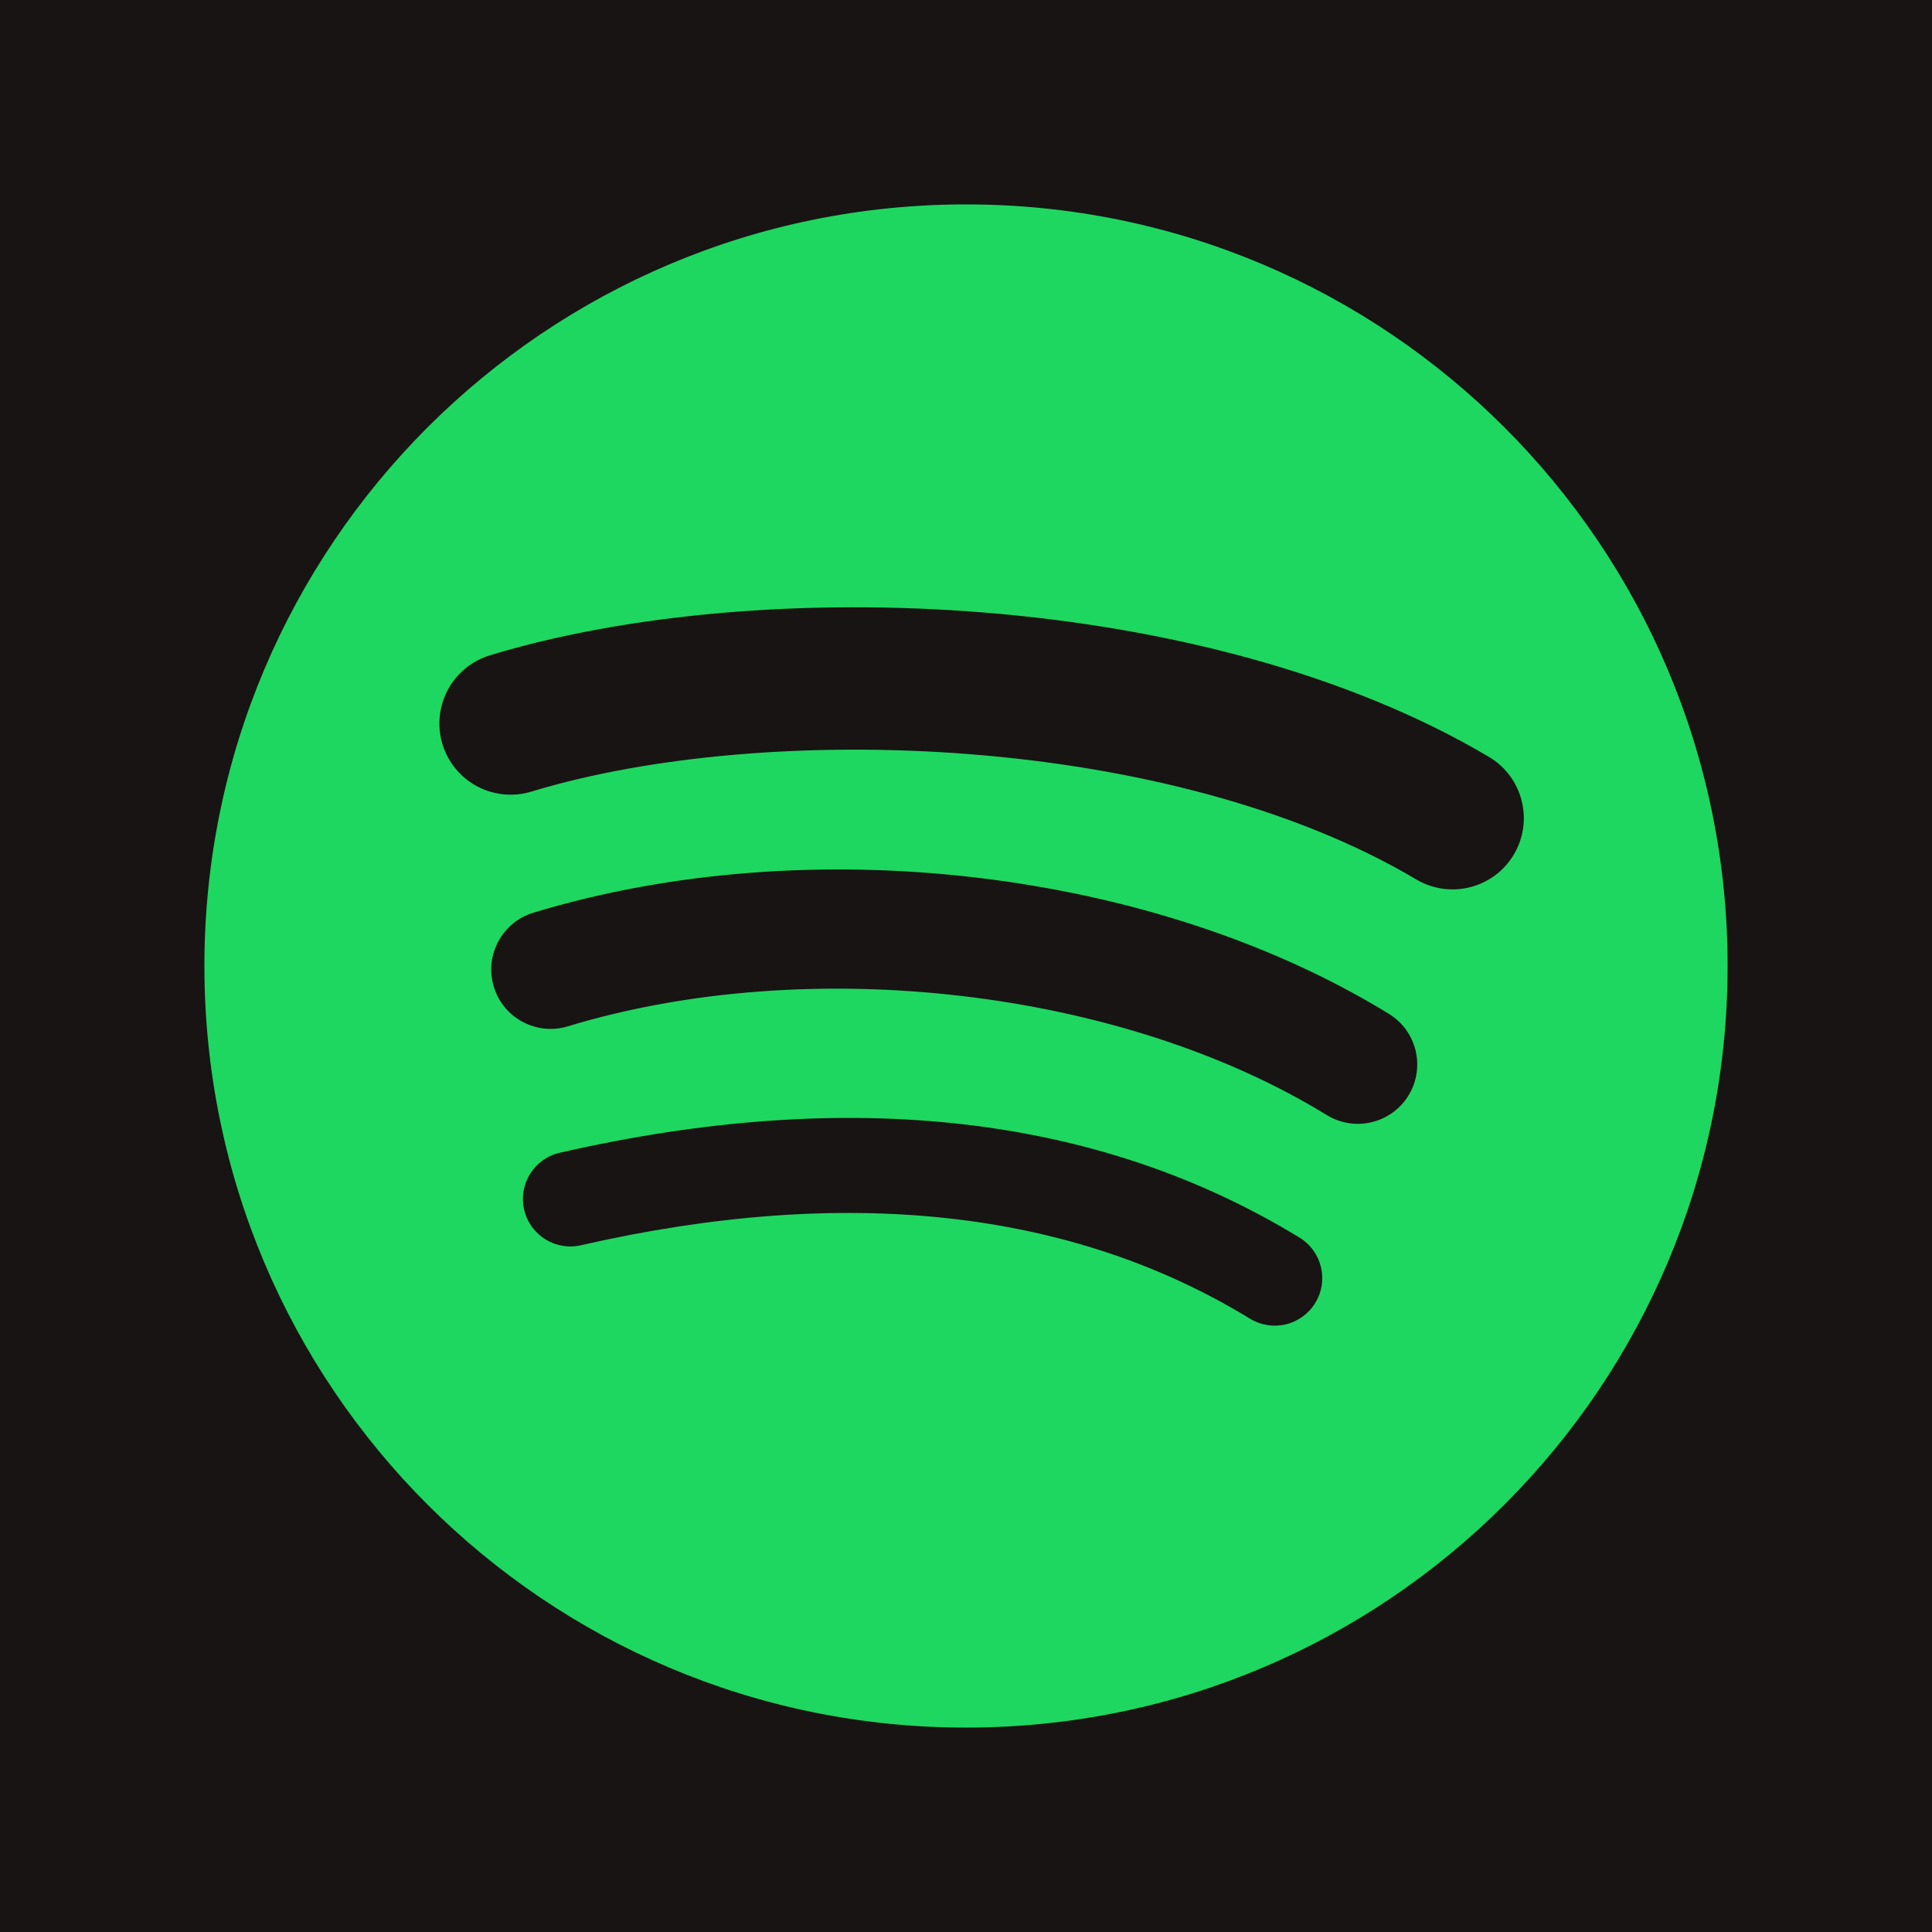
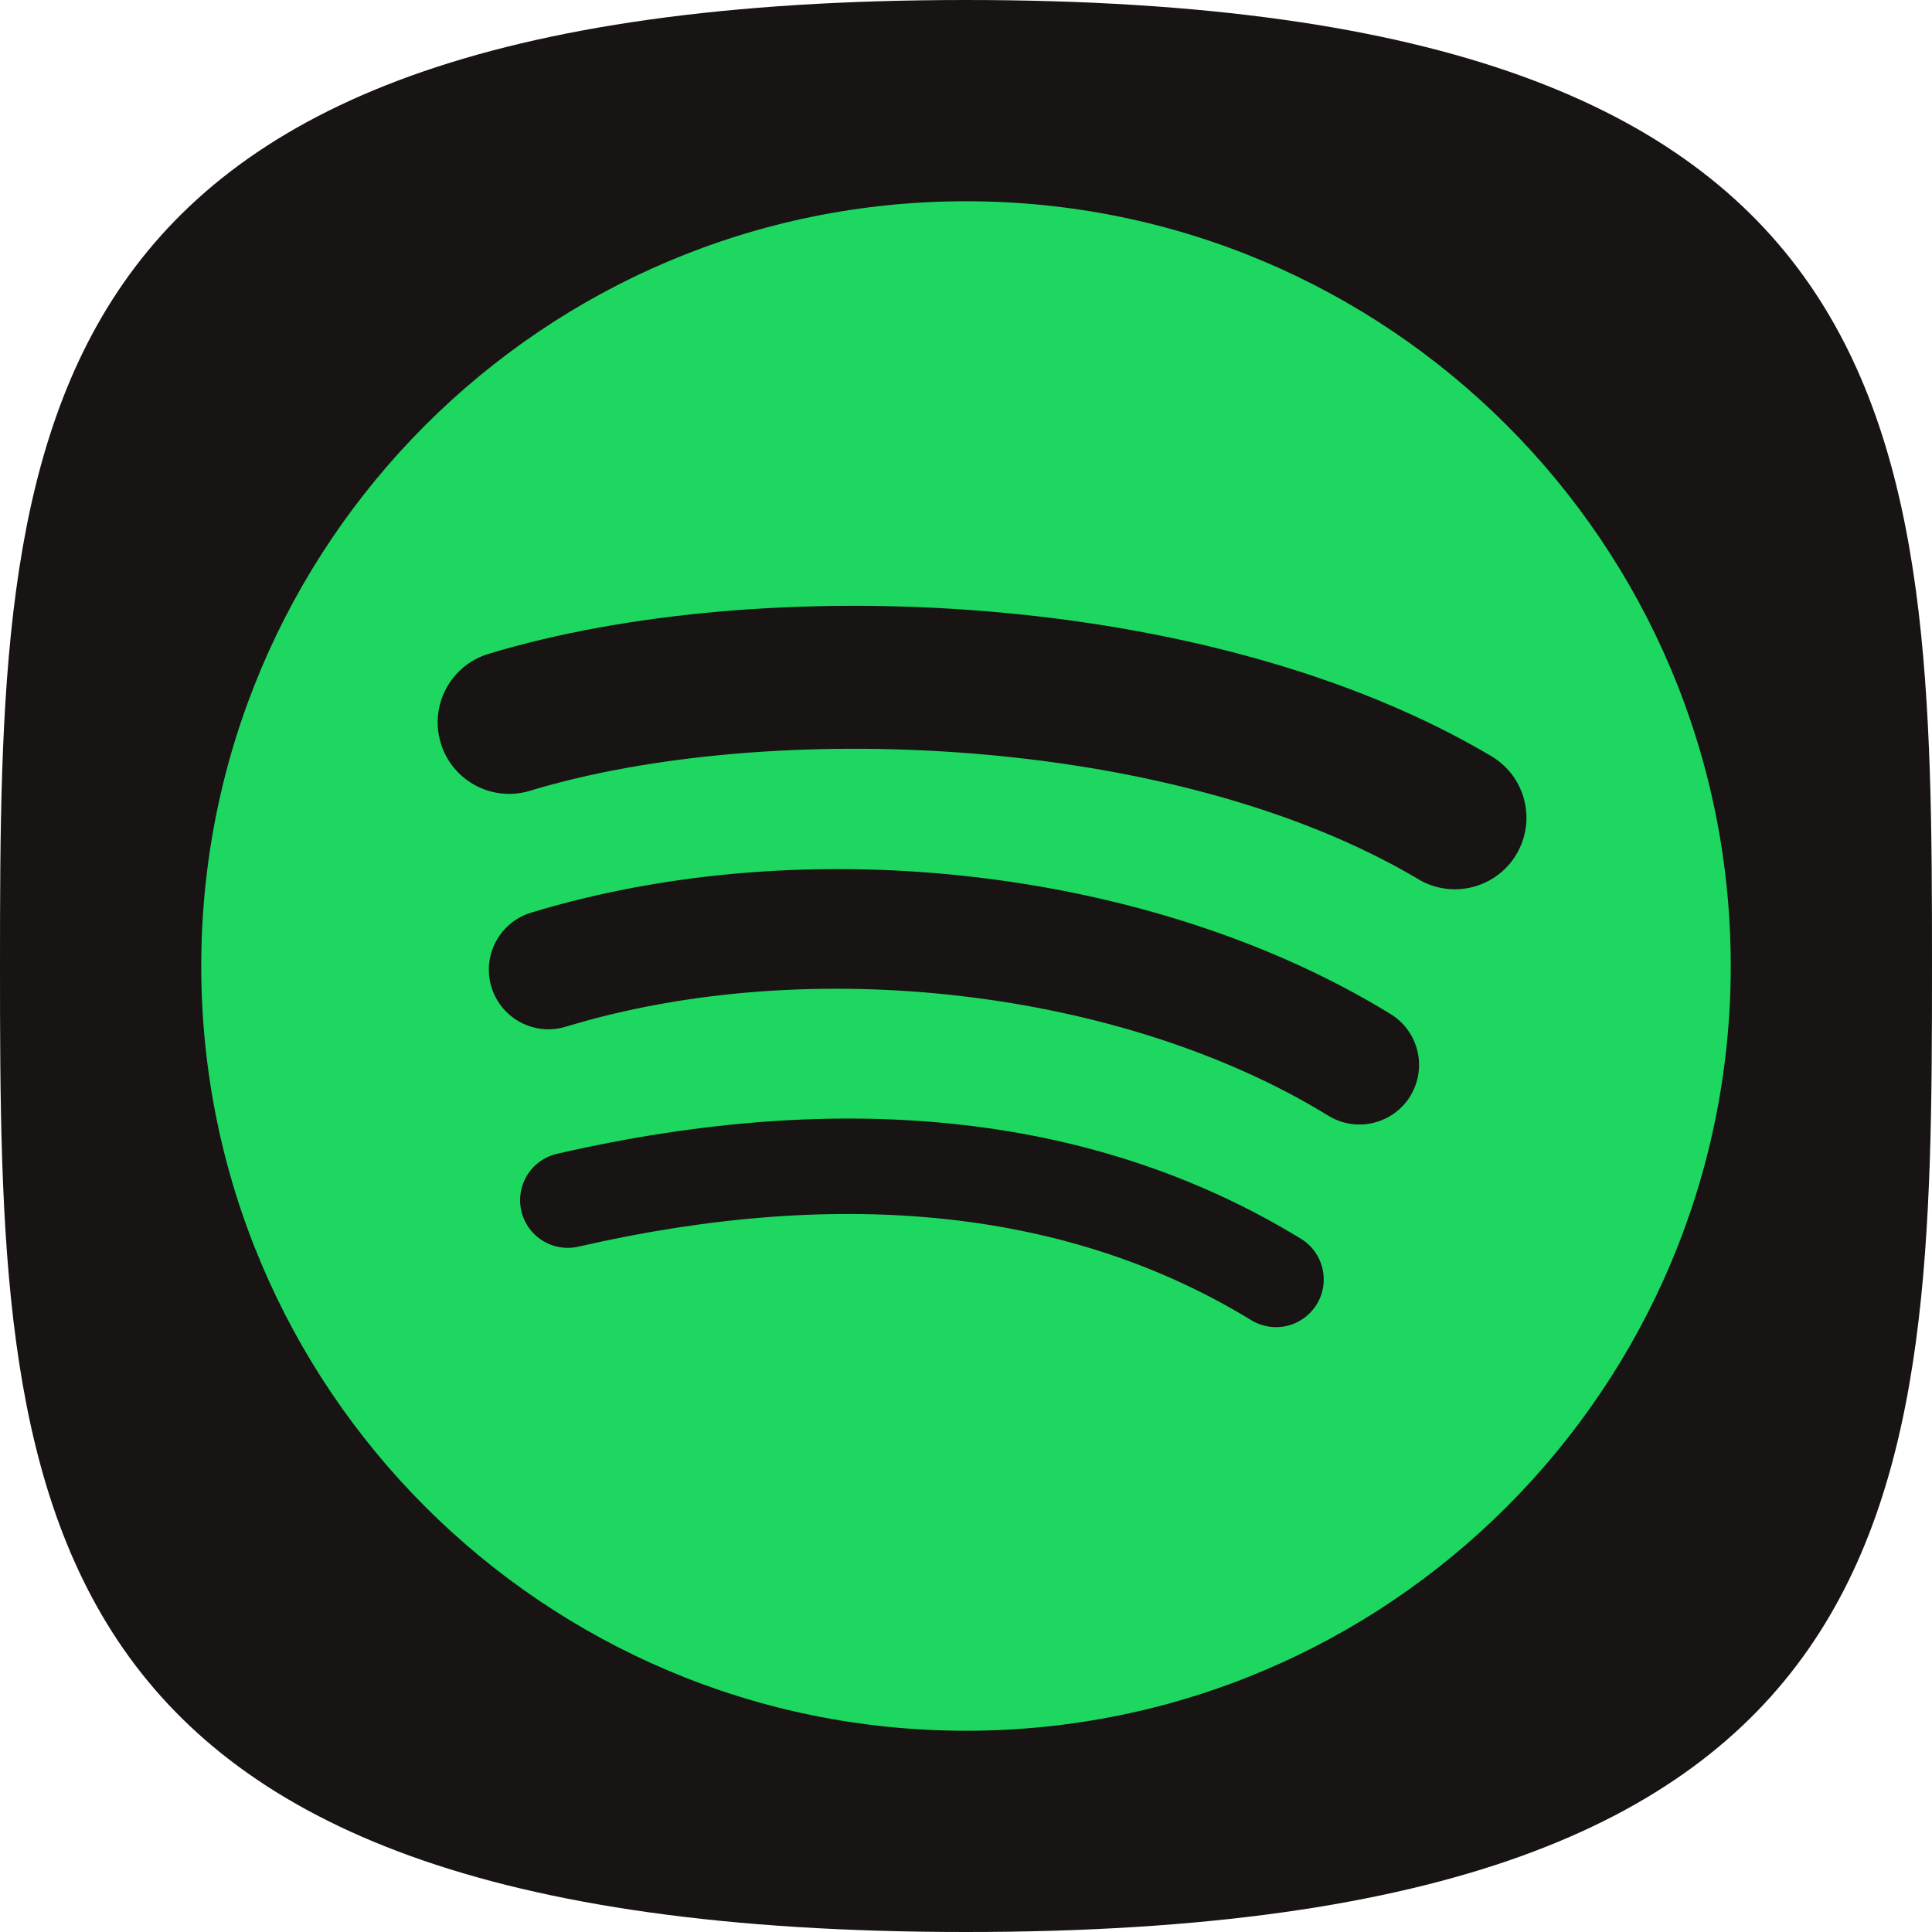
- <svg xmlns="http://www.w3.org/2000/svg" viewBox="0 0 690 690">
-   <rect width="690" height="690" fill="#181413" />
-   <path d="M345,73C194.781,73,73,194.777,73,344.996,73,495.228,194.781,617,345,617c150.224,0,272-121.771,272-272.004C617,194.777,495.224,73,345,73ZM469.742,465.32a16.941,16.941,0,0,1-23.31,5.641c-63.873-39.039-144.268-47.855-238.948-26.228a16.948,16.948,0,1,1-7.548-33.045c103.611-23.687,192.488-13.494,264.182,30.317A16.955,16.955,0,0,1,469.742,465.32Zm33.283-74.066a21.218,21.218,0,0,1-29.17,6.984C400.76,353.306,289.296,340.29,202.818,366.54a21.203,21.203,0,1,1-12.325-40.576c98.79-29.977,221.599-15.458,305.555,36.136A21.207,21.207,0,0,1,503.025,391.254Zm2.871-77.121c-87.677-52.069-232.299-56.856-315.998-31.453a25.44,25.44,0,1,1-14.77-48.688c96.08-29.166,255.8-23.532,356.736,36.385a25.441,25.441,0,0,1-25.968,43.756Z" fill="#1ed760" />
+ <svg xmlns="http://www.w3.org/2000/svg" viewBox="0 0 48 48">
+   <path d="M24,48c23.815,0,24-10.745,24-24S47.815,0,24,0,0,10.745,0,24,.185,48,24,48Z" fill="#181413" />
+   <path d="M24,5A19,19,0,1,0,43,24,19,19,0,0,0,24,5Zm8.714,27.405a1.183,1.183,0,0,1-1.628.394c-4.462-2.727-10.078-3.343-16.691-1.832a1.184,1.184,0,1,1-.527-2.308c7.237-1.655,13.446-.943,18.454,2.118A1.184,1.184,0,0,1,32.714,32.405Zm2.325-5.174a1.482,1.482,0,0,1-2.038.488C27.895,24.58,20.109,23.671,14.068,25.505a1.481,1.481,0,1,1-.861-2.834c6.901-2.094,15.479-1.08,21.344,2.524A1.482,1.482,0,0,1,35.038,27.231Zm.201-5.387c-6.125-3.637-16.227-3.972-22.073-2.197a1.777,1.777,0,1,1-1.032-3.401c6.712-2.037,17.868-1.644,24.919,2.542a1.777,1.777,0,0,1-1.814,3.057Z" fill="#1ed760" />
</svg>
